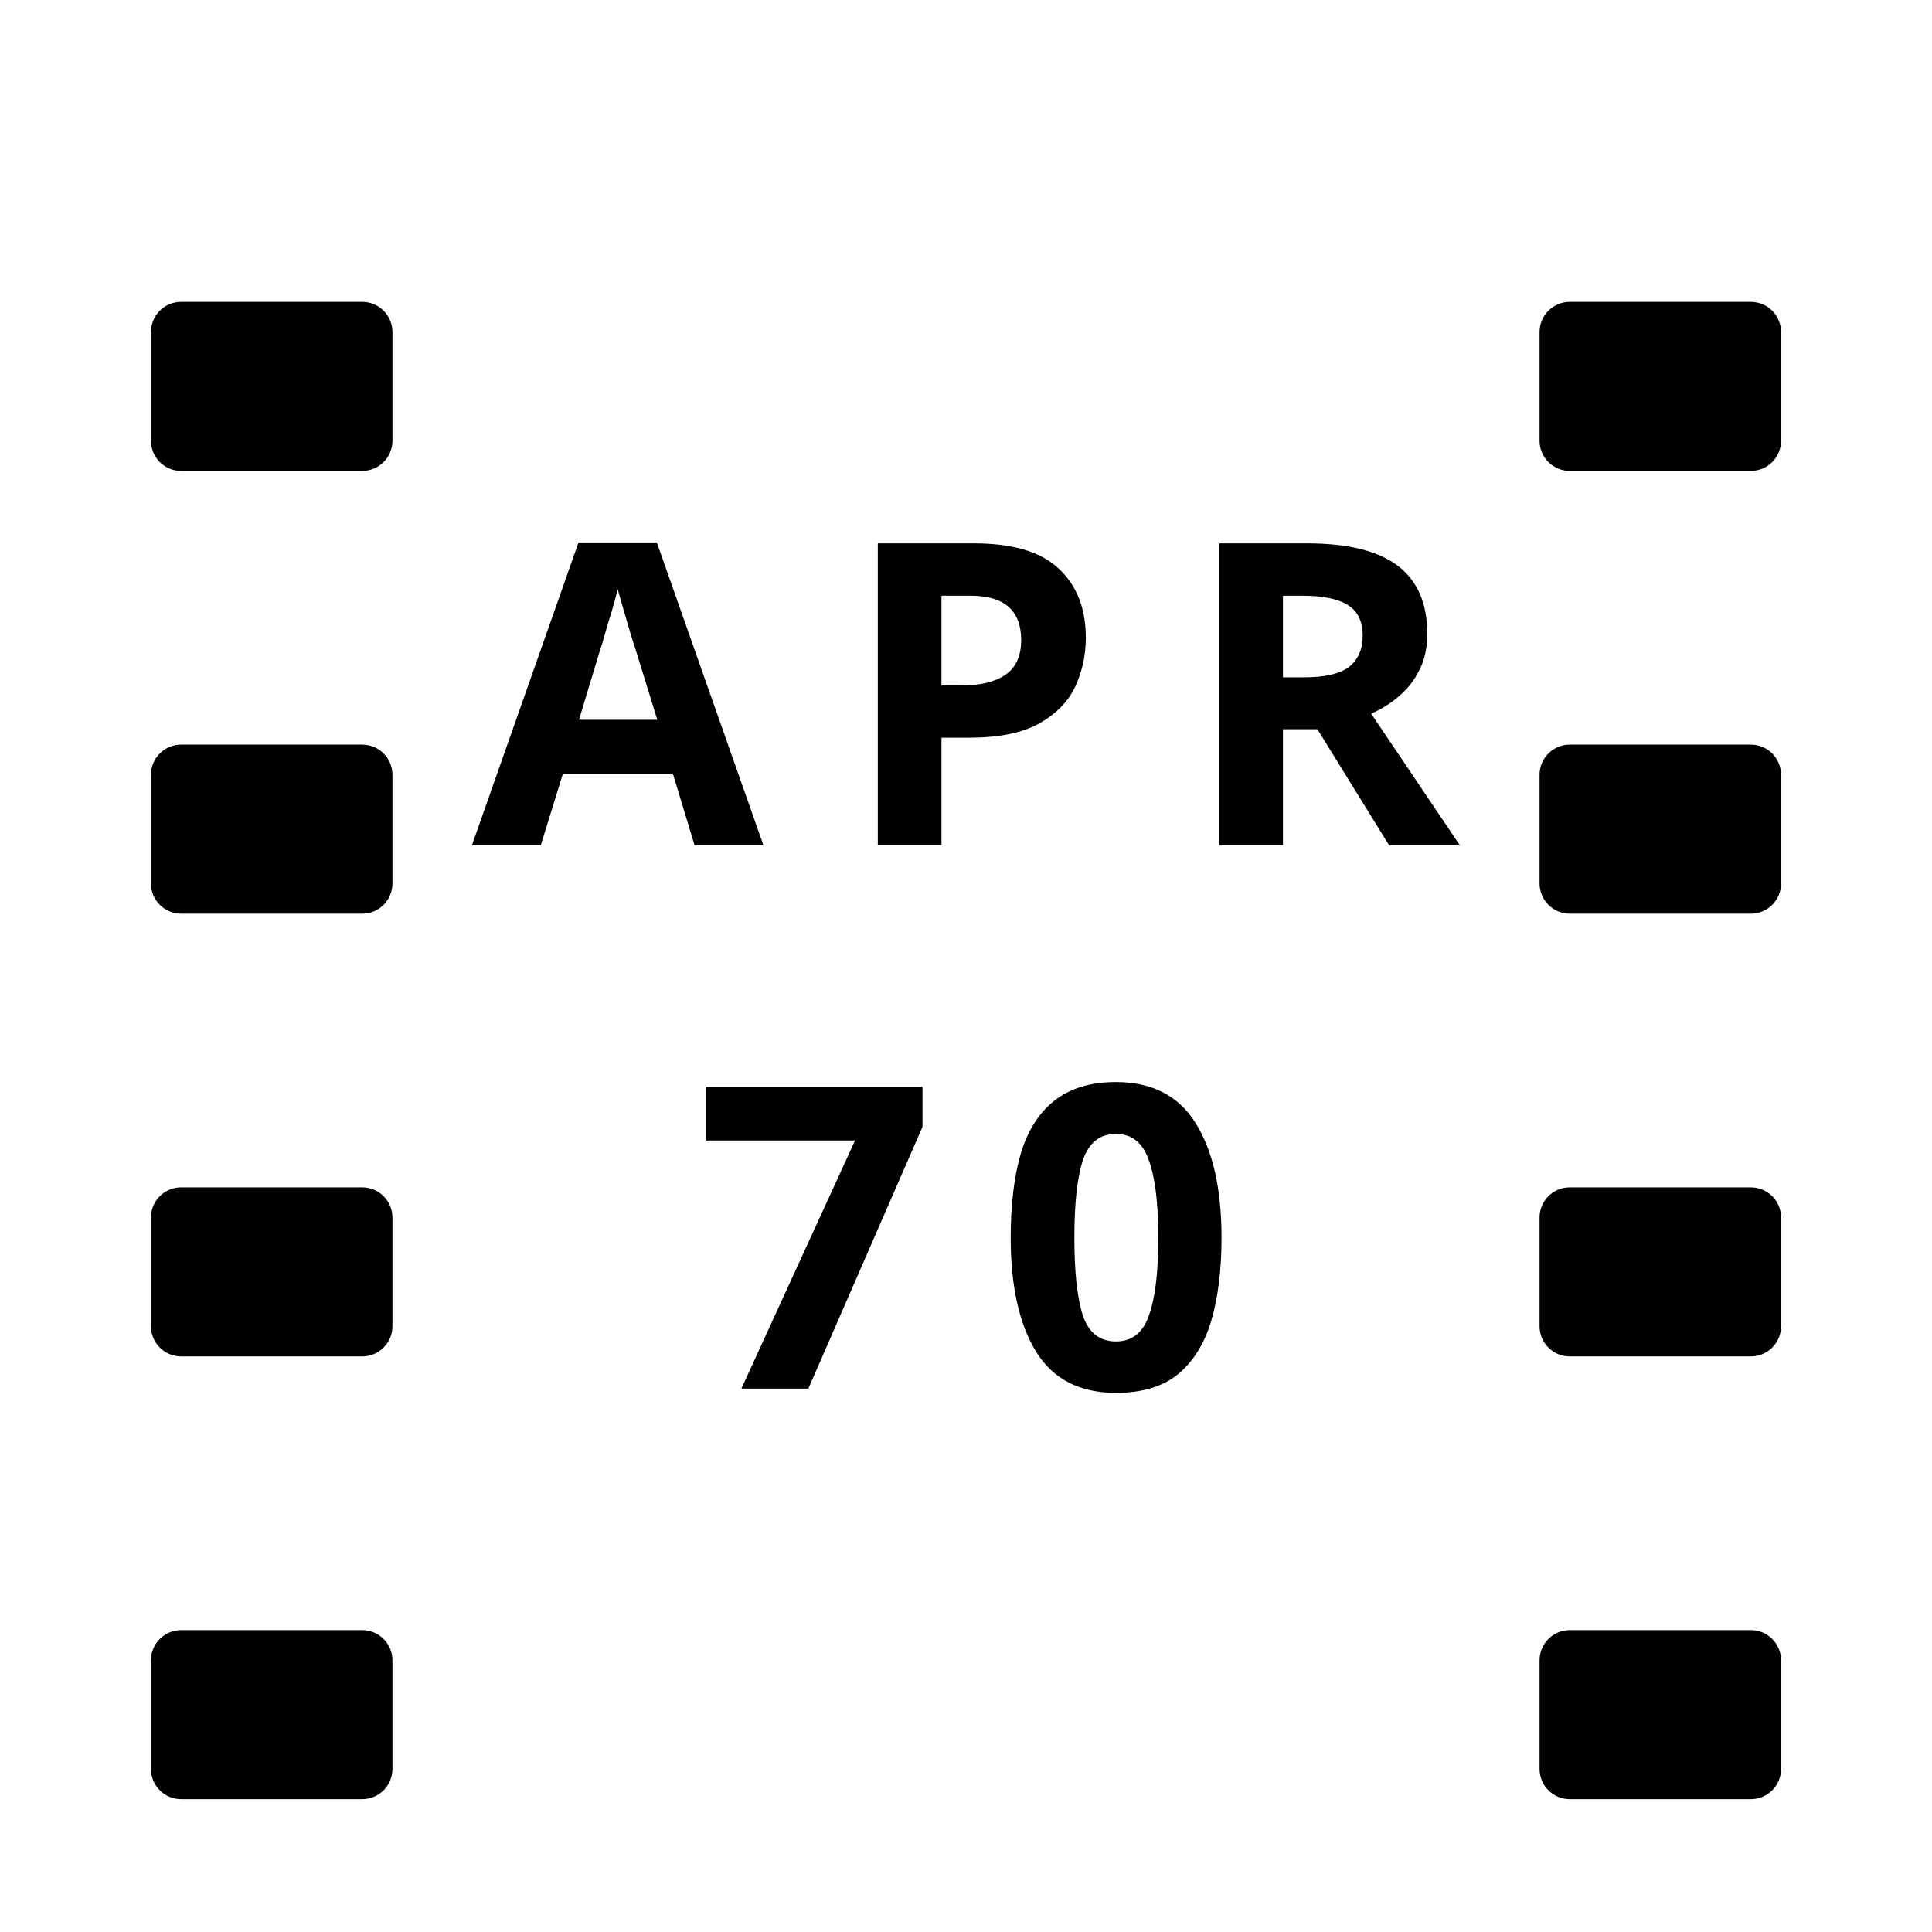
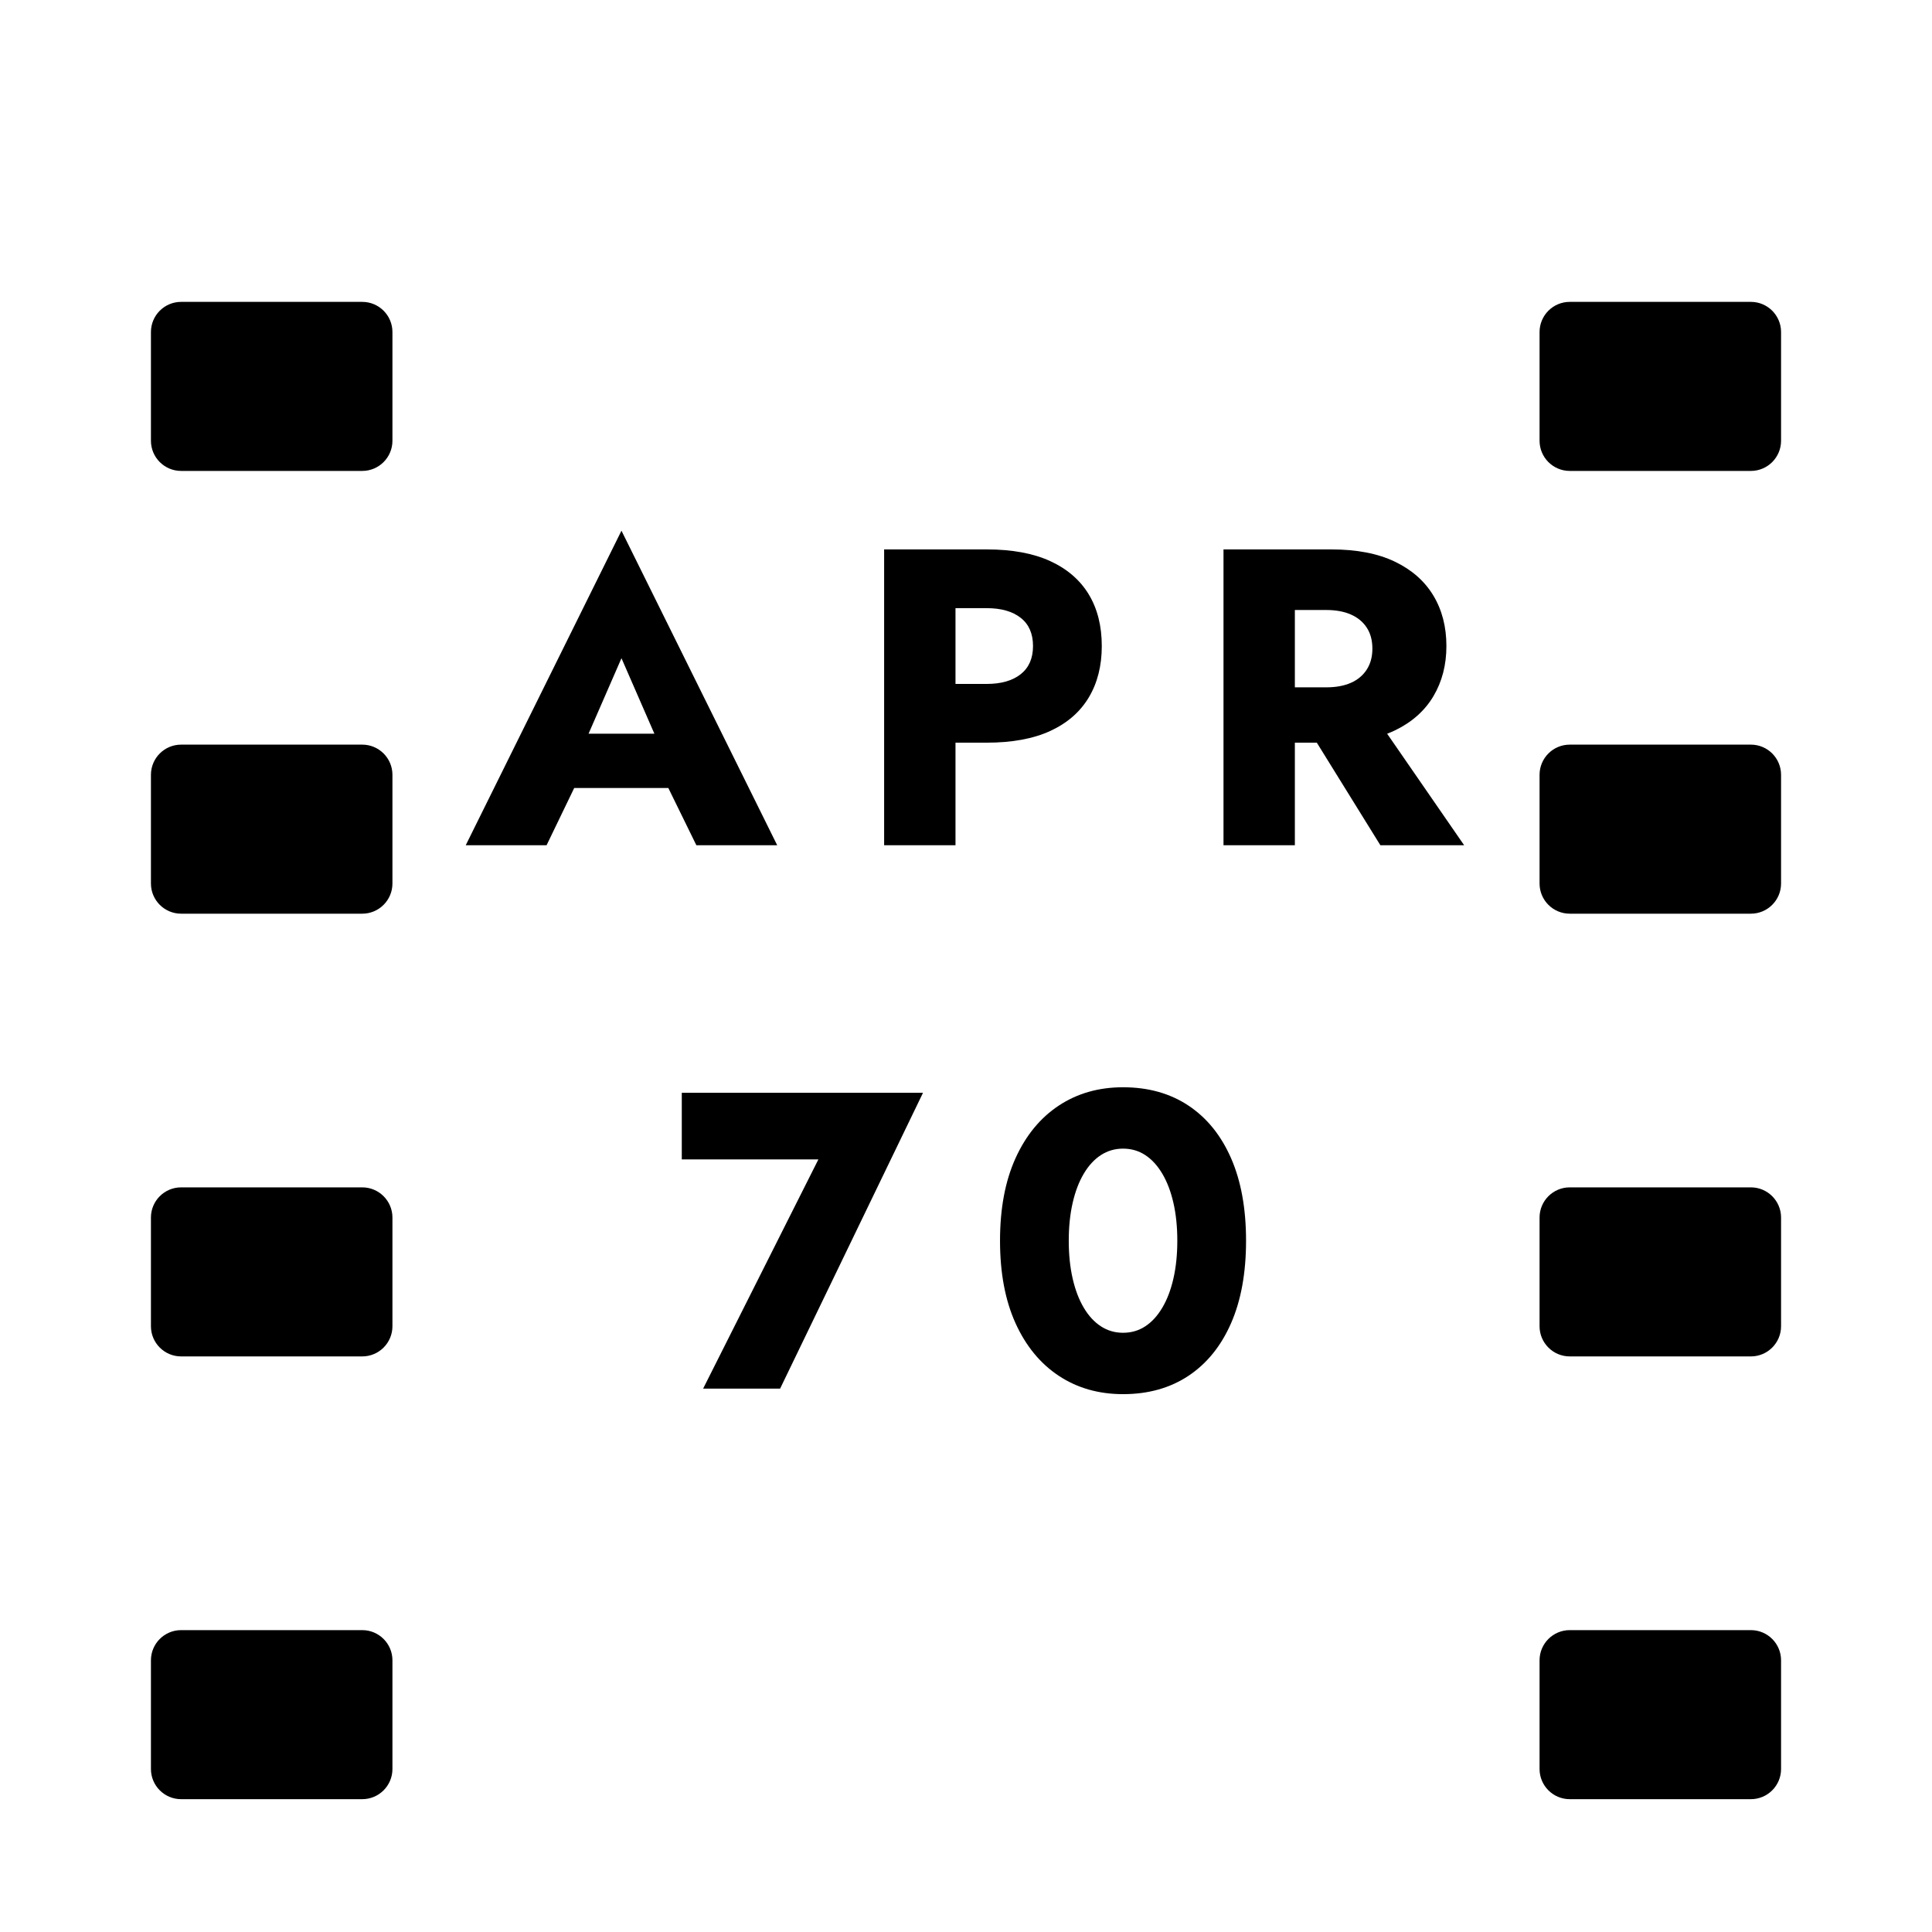
<svg xmlns="http://www.w3.org/2000/svg" viewBox="0 0 64 64">
  <rect x="5" y="10" width="8" height="5.6" rx="1" fill="#000000" />
  <rect x="5" y="24.667" width="8" height="5.6" rx="1" fill="#000000" />
  <rect x="5" y="39.333" width="8" height="5.6" rx="1" fill="#000000" />
  <rect x="5" y="54" width="8" height="5.6" rx="1" fill="#000000" />
  <rect x="51" y="10" width="8" height="5.6" rx="1" fill="#000000" />
  <rect x="51" y="24.667" width="8" height="5.6" rx="1" fill="#000000" />
  <rect x="51" y="39.333" width="8" height="5.6" rx="1" fill="#000000" />
  <rect x="51" y="54" width="8" height="5.6" rx="1" fill="#000000" />
-   <text x="32" y="28" font-family="Futura, Century Gothic, sans-serif" font-size="14" font-weight="700" fill="#000000" text-anchor="middle" letter-spacing="0.18em">APR</text>
-   <text x="32" y="46" font-family="Futura, Century Gothic, sans-serif" font-size="14" font-weight="700" fill="#000000" text-anchor="middle" letter-spacing="0.14em">70</text>
+   <g fill="#000000">
+     <path d="M18.025 26.104H23.205L23.046 24.305H18.184ZM20.587 21.804 21.971 24.978 21.883 25.58 23.068 28.0H25.746L20.587 17.58L15.428 28.0H18.106L19.319 25.487L19.213 24.956Z" />
+     <path d="M29.288 18.2V28.0H31.652V18.2ZM30.772 20.146H32.687Q33.405 20.146 33.813 20.467Q34.22 20.787 34.22 21.401Q34.22 22.01 33.813 22.333Q33.405 22.656 32.687 22.656H30.772V24.602H32.687Q33.944 24.602 34.789 24.215Q35.633 23.827 36.066 23.106Q36.498 22.384 36.498 21.401Q36.498 20.404 36.066 19.689Q35.633 18.975 34.789 18.587Q33.944 18.2 32.687 18.2H30.772Z" />
+     <path d="M42.976 23.561 45.727 28.0H48.502L45.437 23.561ZM40.53 18.2V28.0H42.894V18.2ZM42.014 20.207H43.929Q44.412 20.207 44.751 20.357Q45.09 20.507 45.276 20.792Q45.462 21.077 45.462 21.488Q45.462 21.89 45.276 22.179Q45.09 22.469 44.751 22.619Q44.412 22.769 43.929 22.769H42.014V24.602H44.103Q45.36 24.602 46.205 24.197Q47.049 23.792 47.482 23.066Q47.914 22.34 47.914 21.401Q47.914 20.447 47.482 19.729Q47.049 19.01 46.205 18.605Q45.36 18.2 44.103 18.2H42.014Z" />
+   </g>
+   <g fill="#000000">
+     <path d="M22.585 38.407H27.11L23.292 46.0H25.842L30.576 36.2H22.585Z" />
+     <path d="M35.404 41.1Q35.404 40.411 35.533 39.847Q35.662 39.282 35.902 38.879Q36.141 38.476 36.47 38.263Q36.799 38.05 37.202 38.05Q37.611 38.05 37.937 38.263Q38.263 38.476 38.502 38.879Q38.742 39.282 38.871 39.847Q39 40.411 39 41.1Q39 41.789 38.871 42.353Q38.742 42.918 38.502 43.321Q38.263 43.724 37.937 43.937Q37.611 44.15 37.202 44.15Q36.799 44.15 36.47 43.937Q36.141 43.724 35.902 43.321Q35.662 42.918 35.533 42.353Q35.404 41.789 35.404 41.1ZM33.127 41.1Q33.127 42.7 33.641 43.834Q34.155 44.968 35.074 45.576Q35.993 46.183 37.202 46.183Q38.454 46.183 39.369 45.576Q40.283 44.968 40.78 43.834Q41.277 42.7 41.277 41.1Q41.277 39.5 40.78 38.366Q40.283 37.232 39.369 36.624Q38.454 36.017 37.202 36.017Q35.993 36.017 35.074 36.624Q34.155 37.232 33.641 38.366Q33.127 39.5 33.127 41.1Z" />
+   </g>
</svg>
